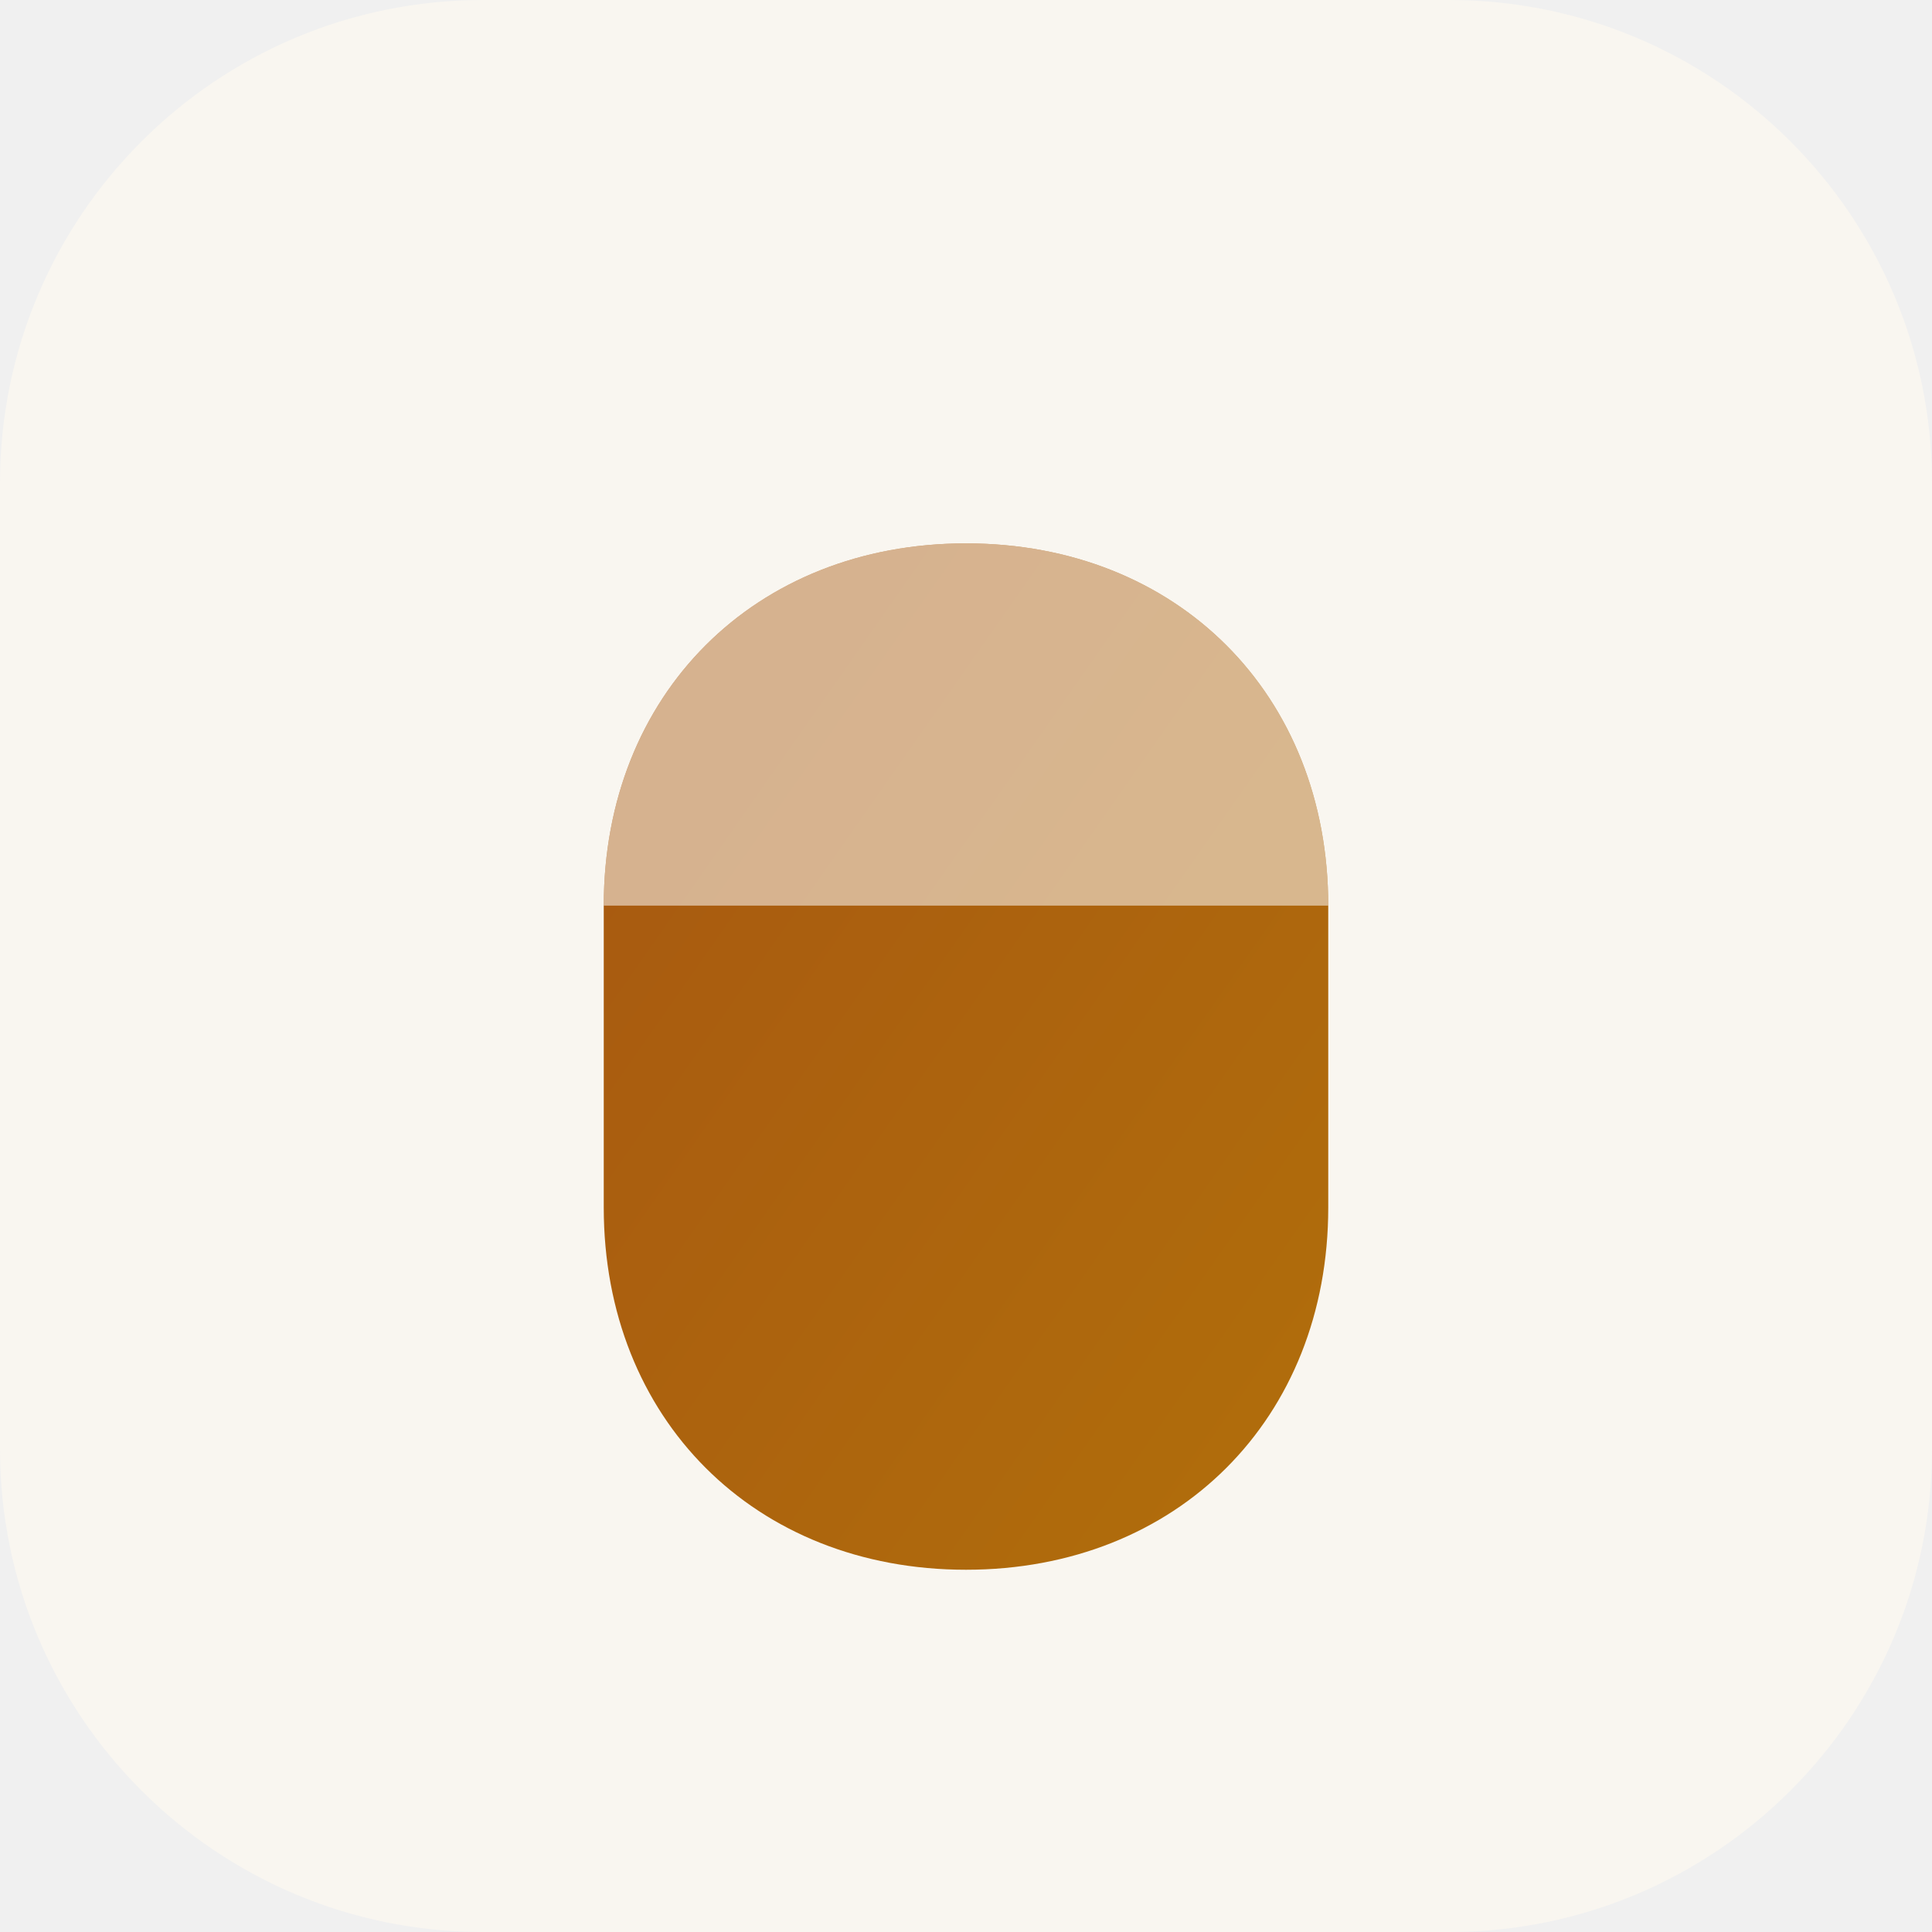
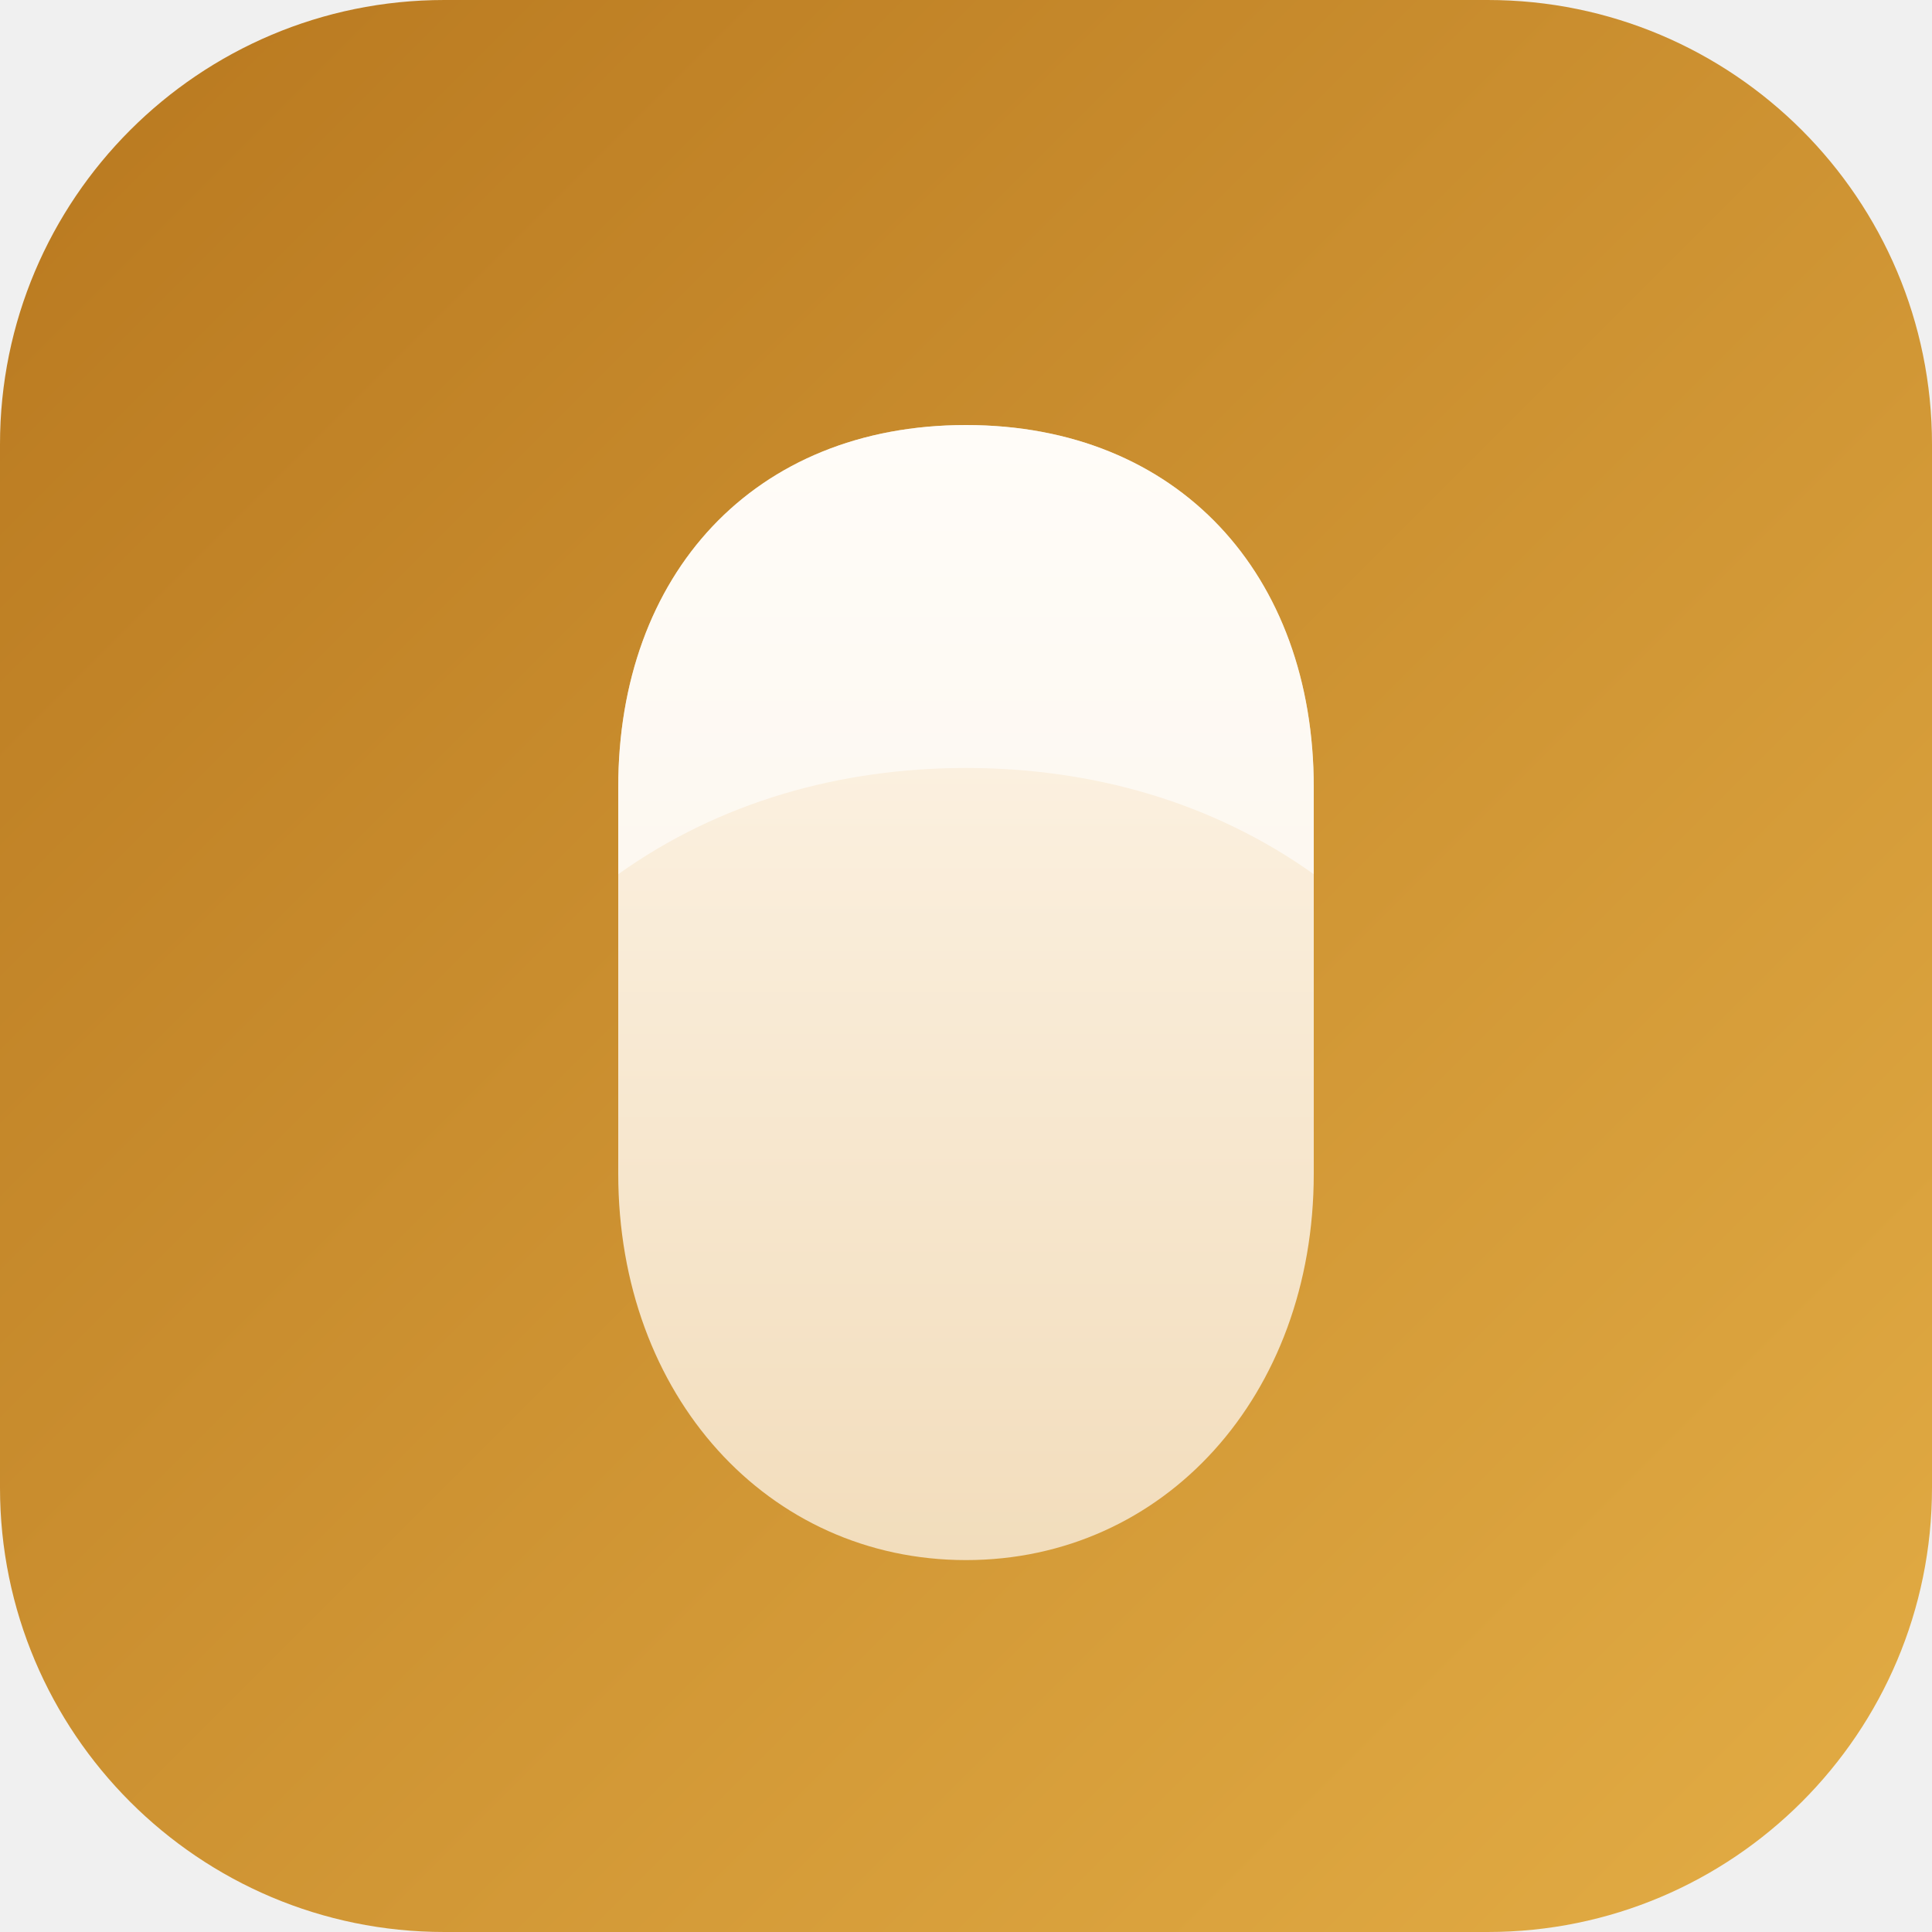
- <svg xmlns="http://www.w3.org/2000/svg" viewBox="0 0 64 64">
+ <svg xmlns="http://www.w3.org/2000/svg" viewBox="0 0 200 200">
  <defs>
-     <linearGradient id="g" x1="0" y1="0" x2="1" y2="1">
-       <stop offset="0%" stop-color="hsl(28 82% 36%)" />
-       <stop offset="100%" stop-color="hsl(36 88% 37%)" />
+     <linearGradient id="bg" x1="0" y1="0" x2="1" y2="1">
+       <stop offset="0" stop-color="#b8781f" />
+       <stop offset="1" stop-color="#e3ad45" />
+     </linearGradient>
+     <linearGradient id="nail" x1="0" y1="0" x2="0" y2="1">
+       <stop offset="0" stop-color="#fff8ee" />
+       <stop offset="1" stop-color="#f2ddbc" />
    </linearGradient>
  </defs>
-   <rect width="64" height="64" rx="16" fill="hsl(36 45% 96%)" />
-   <path d="M32 18c7 0 12 5 12 12v10c0 7-5 12-12 12s-12-5-12-12V30c0-7 5-12 12-12z" fill="url(#g)" />
-   <path d="M32 18c7 0 12 5 12 12H20c0-7 5-12 12-12z" fill="hsl(36 45% 98%)" opacity=".55" />
+   <rect width="200" height="200" rx="46" fill="url(#bg)" />
+   <path d="M100 44c22 0 36 15.5 36 37.5v40c0 23-15.5 40-36 40s-36-17-36-40v-40C64 59.5 78 44 100 44z" fill="url(#nail)" />
+   <path d="M100 44c22 0 36 15.5 36 37.5v9c-10.5-7.5-23-11-36-11s-25.5 3.5-36 11v-9C64 59.5 78 44 100 44z" fill="#ffffff" opacity=".6" />
</svg>
